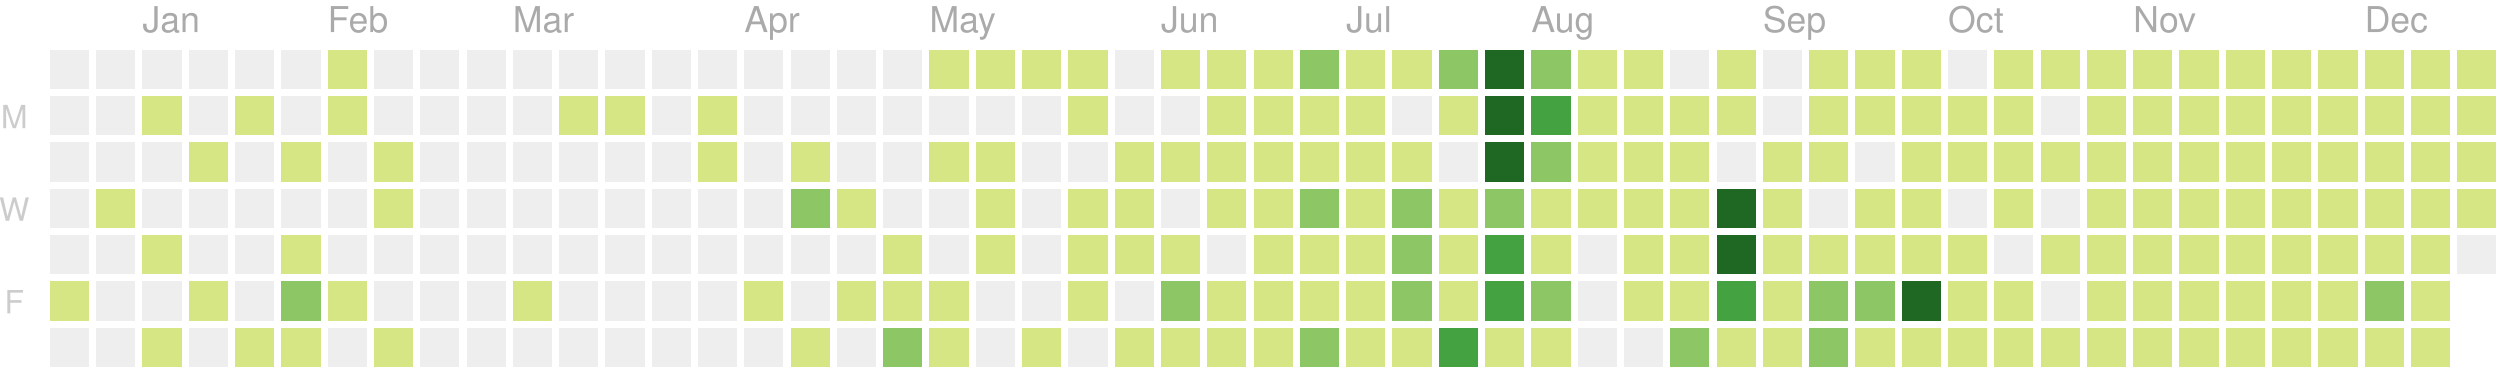
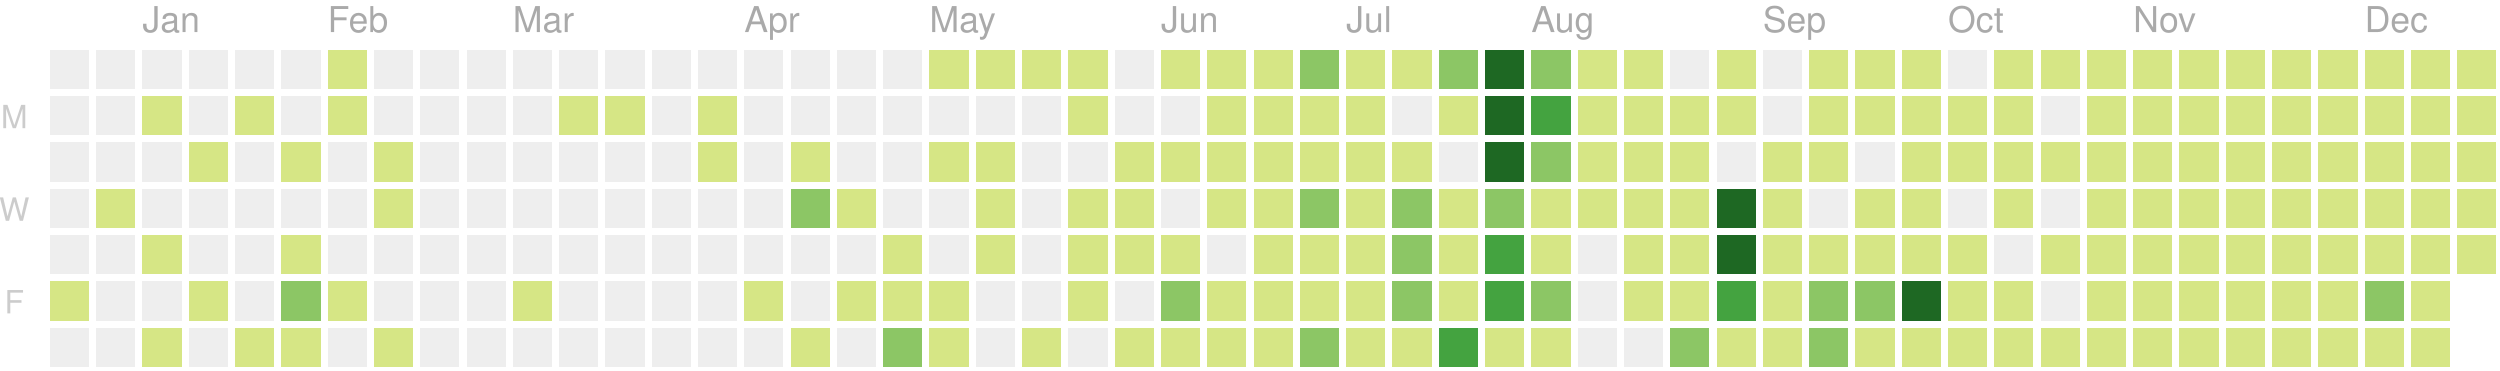
<svg xmlns="http://www.w3.org/2000/svg" version="1.1" width="702" height="104">
  <rect style="fill:#eeeeee;shape-rendering:crispedges;" data-score="0" data-date="2019-12-22" x="14" y="14" width="11" height="11" />
  <rect style="fill:#eeeeee;shape-rendering:crispedges;" data-score="0" data-date="2019-12-29" x="27" y="14" width="11" height="11" />
  <rect style="fill:#eeeeee;shape-rendering:crispedges;" data-score="0" data-date="2020-01-05" x="40" y="14" width="11" height="11" />
  <rect style="fill:#eeeeee;shape-rendering:crispedges;" data-score="0" data-date="2020-01-12" x="53" y="14" width="11" height="11" />
  <rect style="fill:#eeeeee;shape-rendering:crispedges;" data-score="0" data-date="2020-01-19" x="66" y="14" width="11" height="11" />
  <rect style="fill:#eeeeee;shape-rendering:crispedges;" data-score="0" data-date="2020-01-26" x="79" y="14" width="11" height="11" />
  <rect style="fill:#d6e685;shape-rendering:crispedges;" data-score="2" data-date="2020-02-02" x="92" y="14" width="11" height="11" />
  <rect style="fill:#eeeeee;shape-rendering:crispedges;" data-score="0" data-date="2020-02-09" x="105" y="14" width="11" height="11" />
  <rect style="fill:#eeeeee;shape-rendering:crispedges;" data-score="0" data-date="2020-02-16" x="118" y="14" width="11" height="11" />
  <rect style="fill:#eeeeee;shape-rendering:crispedges;" data-score="0" data-date="2020-02-23" x="131" y="14" width="11" height="11" />
  <rect style="fill:#eeeeee;shape-rendering:crispedges;" data-score="0" data-date="2020-03-01" x="144" y="14" width="11" height="11" />
  <rect style="fill:#eeeeee;shape-rendering:crispedges;" data-score="0" data-date="2020-03-08" x="157" y="14" width="11" height="11" />
  <rect style="fill:#eeeeee;shape-rendering:crispedges;" data-score="0" data-date="2020-03-15" x="170" y="14" width="11" height="11" />
  <rect style="fill:#eeeeee;shape-rendering:crispedges;" data-score="0" data-date="2020-03-22" x="183" y="14" width="11" height="11" />
  <rect style="fill:#eeeeee;shape-rendering:crispedges;" data-score="0" data-date="2020-03-29" x="196" y="14" width="11" height="11" />
  <rect style="fill:#eeeeee;shape-rendering:crispedges;" data-score="0" data-date="2020-04-05" x="209" y="14" width="11" height="11" />
  <rect style="fill:#eeeeee;shape-rendering:crispedges;" data-score="0" data-date="2020-04-12" x="222" y="14" width="11" height="11" />
  <rect style="fill:#eeeeee;shape-rendering:crispedges;" data-score="0" data-date="2020-04-19" x="235" y="14" width="11" height="11" />
  <rect style="fill:#eeeeee;shape-rendering:crispedges;" data-score="0" data-date="2020-04-26" x="248" y="14" width="11" height="11" />
  <rect style="fill:#d6e685;shape-rendering:crispedges;" data-score="20" data-date="2020-05-03" x="261" y="14" width="11" height="11" />
  <rect style="fill:#d6e685;shape-rendering:crispedges;" data-score="4" data-date="2020-05-10" x="274" y="14" width="11" height="11" />
  <rect style="fill:#d6e685;shape-rendering:crispedges;" data-score="4" data-date="2020-05-17" x="287" y="14" width="11" height="11" />
  <rect style="fill:#d6e685;shape-rendering:crispedges;" data-score="3" data-date="2020-05-24" x="300" y="14" width="11" height="11" />
  <rect style="fill:#eeeeee;shape-rendering:crispedges;" data-score="0" data-date="2020-05-31" x="313" y="14" width="11" height="11" />
  <rect style="fill:#d6e685;shape-rendering:crispedges;" data-score="25" data-date="2020-06-07" x="326" y="14" width="11" height="11" />
  <rect style="fill:#d6e685;shape-rendering:crispedges;" data-score="20" data-date="2020-06-14" x="339" y="14" width="11" height="11" />
  <rect style="fill:#d6e685;shape-rendering:crispedges;" data-score="8" data-date="2020-06-21" x="352" y="14" width="11" height="11" />
  <rect style="fill:#8cc665;shape-rendering:crispedges;" data-score="28" data-date="2020-06-28" x="365" y="14" width="11" height="11" />
  <rect style="fill:#d6e685;shape-rendering:crispedges;" data-score="20" data-date="2020-07-05" x="378" y="14" width="11" height="11" />
  <rect style="fill:#d6e685;shape-rendering:crispedges;" data-score="3" data-date="2020-07-12" x="391" y="14" width="11" height="11" />
  <rect style="fill:#8cc665;shape-rendering:crispedges;" data-score="45" data-date="2020-07-19" x="404" y="14" width="11" height="11" />
  <rect style="fill:#1e6823;shape-rendering:crispedges;" data-score="84" data-date="2020-07-26" x="417" y="14" width="11" height="11" />
  <rect style="fill:#8cc665;shape-rendering:crispedges;" data-score="41" data-date="2020-08-02" x="430" y="14" width="11" height="11" />
  <rect style="fill:#d6e685;shape-rendering:crispedges;" data-score="13" data-date="2020-08-09" x="443" y="14" width="11" height="11" />
  <rect style="fill:#d6e685;shape-rendering:crispedges;" data-score="13" data-date="2020-08-16" x="456" y="14" width="11" height="11" />
  <rect style="fill:#eeeeee;shape-rendering:crispedges;" data-score="0" data-date="2020-08-23" x="469" y="14" width="11" height="11" />
  <rect style="fill:#d6e685;shape-rendering:crispedges;" data-score="5" data-date="2020-08-30" x="482" y="14" width="11" height="11" />
  <rect style="fill:#eeeeee;shape-rendering:crispedges;" data-score="0" data-date="2020-09-06" x="495" y="14" width="11" height="11" />
  <rect style="fill:#d6e685;shape-rendering:crispedges;" data-score="2" data-date="2020-09-13" x="508" y="14" width="11" height="11" />
  <rect style="fill:#d6e685;shape-rendering:crispedges;" data-score="17" data-date="2020-09-20" x="521" y="14" width="11" height="11" />
  <rect style="fill:#d6e685;shape-rendering:crispedges;" data-score="6" data-date="2020-09-27" x="534" y="14" width="11" height="11" />
  <rect style="fill:#eeeeee;shape-rendering:crispedges;" data-score="0" data-date="2020-10-04" x="547" y="14" width="11" height="11" />
  <rect style="fill:#d6e685;shape-rendering:crispedges;" data-score="1" data-date="2020-10-11" x="560" y="14" width="11" height="11" />
  <rect style="fill:#d6e685;shape-rendering:crispedges;" data-score="18" data-date="2020-10-18" x="573" y="14" width="11" height="11" />
  <rect style="fill:#d6e685;shape-rendering:crispedges;" data-score="11" data-date="2020-10-25" x="586" y="14" width="11" height="11" />
  <rect style="fill:#d6e685;shape-rendering:crispedges;" data-score="1" data-date="2020-11-01" x="599" y="14" width="11" height="11" />
  <rect style="fill:#d6e685;shape-rendering:crispedges;" data-score="1" data-date="2020-11-08" x="612" y="14" width="11" height="11" />
  <rect style="fill:#d6e685;shape-rendering:crispedges;" data-score="14" data-date="2020-11-15" x="625" y="14" width="11" height="11" />
  <rect style="fill:#d6e685;shape-rendering:crispedges;" data-score="4" data-date="2020-11-22" x="638" y="14" width="11" height="11" />
  <rect style="fill:#d6e685;shape-rendering:crispedges;" data-score="1" data-date="2020-11-29" x="651" y="14" width="11" height="11" />
  <rect style="fill:#d6e685;shape-rendering:crispedges;" data-score="1" data-date="2020-12-06" x="664" y="14" width="11" height="11" />
  <rect style="fill:#d6e685;shape-rendering:crispedges;" data-score="17" data-date="2020-12-13" x="677" y="14" width="11" height="11" />
  <rect style="fill:#d6e685;shape-rendering:crispedges;" data-score="3" data-date="2020-12-20" x="690" y="14" width="11" height="11" />
  <rect style="fill:#eeeeee;shape-rendering:crispedges;" data-score="0" data-date="2019-12-23" x="14" y="27" width="11" height="11" />
  <rect style="fill:#eeeeee;shape-rendering:crispedges;" data-score="0" data-date="2019-12-30" x="27" y="27" width="11" height="11" />
  <rect style="fill:#d6e685;shape-rendering:crispedges;" data-score="2" data-date="2020-01-06" x="40" y="27" width="11" height="11" />
  <rect style="fill:#eeeeee;shape-rendering:crispedges;" data-score="0" data-date="2020-01-13" x="53" y="27" width="11" height="11" />
  <rect style="fill:#d6e685;shape-rendering:crispedges;" data-score="1" data-date="2020-01-20" x="66" y="27" width="11" height="11" />
  <rect style="fill:#eeeeee;shape-rendering:crispedges;" data-score="0" data-date="2020-01-27" x="79" y="27" width="11" height="11" />
  <rect style="fill:#d6e685;shape-rendering:crispedges;" data-score="10" data-date="2020-02-03" x="92" y="27" width="11" height="11" />
  <rect style="fill:#eeeeee;shape-rendering:crispedges;" data-score="0" data-date="2020-02-10" x="105" y="27" width="11" height="11" />
  <rect style="fill:#eeeeee;shape-rendering:crispedges;" data-score="0" data-date="2020-02-17" x="118" y="27" width="11" height="11" />
  <rect style="fill:#eeeeee;shape-rendering:crispedges;" data-score="0" data-date="2020-02-24" x="131" y="27" width="11" height="11" />
  <rect style="fill:#eeeeee;shape-rendering:crispedges;" data-score="0" data-date="2020-03-02" x="144" y="27" width="11" height="11" />
  <rect style="fill:#d6e685;shape-rendering:crispedges;" data-score="2" data-date="2020-03-09" x="157" y="27" width="11" height="11" />
  <rect style="fill:#d6e685;shape-rendering:crispedges;" data-score="1" data-date="2020-03-16" x="170" y="27" width="11" height="11" />
  <rect style="fill:#eeeeee;shape-rendering:crispedges;" data-score="0" data-date="2020-03-23" x="183" y="27" width="11" height="11" />
  <rect style="fill:#d6e685;shape-rendering:crispedges;" data-score="8" data-date="2020-03-30" x="196" y="27" width="11" height="11" />
  <rect style="fill:#eeeeee;shape-rendering:crispedges;" data-score="0" data-date="2020-04-06" x="209" y="27" width="11" height="11" />
  <rect style="fill:#eeeeee;shape-rendering:crispedges;" data-score="0" data-date="2020-04-13" x="222" y="27" width="11" height="11" />
  <rect style="fill:#eeeeee;shape-rendering:crispedges;" data-score="0" data-date="2020-04-20" x="235" y="27" width="11" height="11" />
  <rect style="fill:#eeeeee;shape-rendering:crispedges;" data-score="0" data-date="2020-04-27" x="248" y="27" width="11" height="11" />
  <rect style="fill:#eeeeee;shape-rendering:crispedges;" data-score="0" data-date="2020-05-04" x="261" y="27" width="11" height="11" />
  <rect style="fill:#eeeeee;shape-rendering:crispedges;" data-score="0" data-date="2020-05-11" x="274" y="27" width="11" height="11" />
  <rect style="fill:#eeeeee;shape-rendering:crispedges;" data-score="0" data-date="2020-05-18" x="287" y="27" width="11" height="11" />
  <rect style="fill:#d6e685;shape-rendering:crispedges;" data-score="3" data-date="2020-05-25" x="300" y="27" width="11" height="11" />
  <rect style="fill:#eeeeee;shape-rendering:crispedges;" data-score="0" data-date="2020-06-01" x="313" y="27" width="11" height="11" />
  <rect style="fill:#eeeeee;shape-rendering:crispedges;" data-score="0" data-date="2020-06-08" x="326" y="27" width="11" height="11" />
  <rect style="fill:#d6e685;shape-rendering:crispedges;" data-score="2" data-date="2020-06-15" x="339" y="27" width="11" height="11" />
  <rect style="fill:#d6e685;shape-rendering:crispedges;" data-score="15" data-date="2020-06-22" x="352" y="27" width="11" height="11" />
  <rect style="fill:#d6e685;shape-rendering:crispedges;" data-score="16" data-date="2020-06-29" x="365" y="27" width="11" height="11" />
  <rect style="fill:#d6e685;shape-rendering:crispedges;" data-score="12" data-date="2020-07-06" x="378" y="27" width="11" height="11" />
  <rect style="fill:#eeeeee;shape-rendering:crispedges;" data-score="0" data-date="2020-07-13" x="391" y="27" width="11" height="11" />
  <rect style="fill:#d6e685;shape-rendering:crispedges;" data-score="8" data-date="2020-07-20" x="404" y="27" width="11" height="11" />
  <rect style="fill:#1e6823;shape-rendering:crispedges;" data-score="107" data-date="2020-07-27" x="417" y="27" width="11" height="11" />
  <rect style="fill:#44a340;shape-rendering:crispedges;" data-score="58" data-date="2020-08-03" x="430" y="27" width="11" height="11" />
  <rect style="fill:#d6e685;shape-rendering:crispedges;" data-score="2" data-date="2020-08-10" x="443" y="27" width="11" height="11" />
  <rect style="fill:#d6e685;shape-rendering:crispedges;" data-score="22" data-date="2020-08-17" x="456" y="27" width="11" height="11" />
  <rect style="fill:#d6e685;shape-rendering:crispedges;" data-score="1" data-date="2020-08-24" x="469" y="27" width="11" height="11" />
  <rect style="fill:#d6e685;shape-rendering:crispedges;" data-score="2" data-date="2020-08-31" x="482" y="27" width="11" height="11" />
  <rect style="fill:#eeeeee;shape-rendering:crispedges;" data-score="0" data-date="2020-09-07" x="495" y="27" width="11" height="11" />
  <rect style="fill:#d6e685;shape-rendering:crispedges;" data-score="7" data-date="2020-09-14" x="508" y="27" width="11" height="11" />
  <rect style="fill:#d6e685;shape-rendering:crispedges;" data-score="1" data-date="2020-09-21" x="521" y="27" width="11" height="11" />
  <rect style="fill:#d6e685;shape-rendering:crispedges;" data-score="3" data-date="2020-09-28" x="534" y="27" width="11" height="11" />
  <rect style="fill:#d6e685;shape-rendering:crispedges;" data-score="3" data-date="2020-10-05" x="547" y="27" width="11" height="11" />
  <rect style="fill:#d6e685;shape-rendering:crispedges;" data-score="3" data-date="2020-10-12" x="560" y="27" width="11" height="11" />
  <rect style="fill:#eeeeee;shape-rendering:crispedges;" data-score="0" data-date="2020-10-19" x="573" y="27" width="11" height="11" />
  <rect style="fill:#d6e685;shape-rendering:crispedges;" data-score="4" data-date="2020-10-26" x="586" y="27" width="11" height="11" />
  <rect style="fill:#d6e685;shape-rendering:crispedges;" data-score="20" data-date="2020-11-02" x="599" y="27" width="11" height="11" />
  <rect style="fill:#d6e685;shape-rendering:crispedges;" data-score="2" data-date="2020-11-09" x="612" y="27" width="11" height="11" />
  <rect style="fill:#d6e685;shape-rendering:crispedges;" data-score="13" data-date="2020-11-16" x="625" y="27" width="11" height="11" />
  <rect style="fill:#d6e685;shape-rendering:crispedges;" data-score="3" data-date="2020-11-23" x="638" y="27" width="11" height="11" />
  <rect style="fill:#d6e685;shape-rendering:crispedges;" data-score="5" data-date="2020-11-30" x="651" y="27" width="11" height="11" />
  <rect style="fill:#d6e685;shape-rendering:crispedges;" data-score="10" data-date="2020-12-07" x="664" y="27" width="11" height="11" />
  <rect style="fill:#d6e685;shape-rendering:crispedges;" data-score="1" data-date="2020-12-14" x="677" y="27" width="11" height="11" />
  <rect style="fill:#d6e685;shape-rendering:crispedges;" data-score="1" data-date="2020-12-21" x="690" y="27" width="11" height="11" />
  <rect style="fill:#eeeeee;shape-rendering:crispedges;" data-score="0" data-date="2019-12-24" x="14" y="40" width="11" height="11" />
  <rect style="fill:#eeeeee;shape-rendering:crispedges;" data-score="0" data-date="2019-12-31" x="27" y="40" width="11" height="11" />
  <rect style="fill:#eeeeee;shape-rendering:crispedges;" data-score="0" data-date="2020-01-07" x="40" y="40" width="11" height="11" />
  <rect style="fill:#d6e685;shape-rendering:crispedges;" data-score="1" data-date="2020-01-14" x="53" y="40" width="11" height="11" />
  <rect style="fill:#eeeeee;shape-rendering:crispedges;" data-score="0" data-date="2020-01-21" x="66" y="40" width="11" height="11" />
  <rect style="fill:#d6e685;shape-rendering:crispedges;" data-score="20" data-date="2020-01-28" x="79" y="40" width="11" height="11" />
  <rect style="fill:#eeeeee;shape-rendering:crispedges;" data-score="0" data-date="2020-02-04" x="92" y="40" width="11" height="11" />
  <rect style="fill:#d6e685;shape-rendering:crispedges;" data-score="2" data-date="2020-02-11" x="105" y="40" width="11" height="11" />
  <rect style="fill:#eeeeee;shape-rendering:crispedges;" data-score="0" data-date="2020-02-18" x="118" y="40" width="11" height="11" />
  <rect style="fill:#eeeeee;shape-rendering:crispedges;" data-score="0" data-date="2020-02-25" x="131" y="40" width="11" height="11" />
  <rect style="fill:#eeeeee;shape-rendering:crispedges;" data-score="0" data-date="2020-03-03" x="144" y="40" width="11" height="11" />
  <rect style="fill:#eeeeee;shape-rendering:crispedges;" data-score="0" data-date="2020-03-10" x="157" y="40" width="11" height="11" />
  <rect style="fill:#eeeeee;shape-rendering:crispedges;" data-score="0" data-date="2020-03-17" x="170" y="40" width="11" height="11" />
  <rect style="fill:#eeeeee;shape-rendering:crispedges;" data-score="0" data-date="2020-03-24" x="183" y="40" width="11" height="11" />
  <rect style="fill:#d6e685;shape-rendering:crispedges;" data-score="3" data-date="2020-03-31" x="196" y="40" width="11" height="11" />
  <rect style="fill:#eeeeee;shape-rendering:crispedges;" data-score="0" data-date="2020-04-07" x="209" y="40" width="11" height="11" />
  <rect style="fill:#d6e685;shape-rendering:crispedges;" data-score="14" data-date="2020-04-14" x="222" y="40" width="11" height="11" />
  <rect style="fill:#eeeeee;shape-rendering:crispedges;" data-score="0" data-date="2020-04-21" x="235" y="40" width="11" height="11" />
  <rect style="fill:#eeeeee;shape-rendering:crispedges;" data-score="0" data-date="2020-04-28" x="248" y="40" width="11" height="11" />
  <rect style="fill:#d6e685;shape-rendering:crispedges;" data-score="3" data-date="2020-05-05" x="261" y="40" width="11" height="11" />
  <rect style="fill:#d6e685;shape-rendering:crispedges;" data-score="2" data-date="2020-05-12" x="274" y="40" width="11" height="11" />
  <rect style="fill:#eeeeee;shape-rendering:crispedges;" data-score="0" data-date="2020-05-19" x="287" y="40" width="11" height="11" />
  <rect style="fill:#eeeeee;shape-rendering:crispedges;" data-score="0" data-date="2020-05-26" x="300" y="40" width="11" height="11" />
  <rect style="fill:#d6e685;shape-rendering:crispedges;" data-score="2" data-date="2020-06-02" x="313" y="40" width="11" height="11" />
  <rect style="fill:#d6e685;shape-rendering:crispedges;" data-score="4" data-date="2020-06-09" x="326" y="40" width="11" height="11" />
  <rect style="fill:#d6e685;shape-rendering:crispedges;" data-score="9" data-date="2020-06-16" x="339" y="40" width="11" height="11" />
  <rect style="fill:#d6e685;shape-rendering:crispedges;" data-score="16" data-date="2020-06-23" x="352" y="40" width="11" height="11" />
  <rect style="fill:#d6e685;shape-rendering:crispedges;" data-score="7" data-date="2020-06-30" x="365" y="40" width="11" height="11" />
  <rect style="fill:#d6e685;shape-rendering:crispedges;" data-score="17" data-date="2020-07-07" x="378" y="40" width="11" height="11" />
  <rect style="fill:#d6e685;shape-rendering:crispedges;" data-score="4" data-date="2020-07-14" x="391" y="40" width="11" height="11" />
  <rect style="fill:#eeeeee;shape-rendering:crispedges;" data-score="0" data-date="2020-07-21" x="404" y="40" width="11" height="11" />
  <rect style="fill:#1e6823;shape-rendering:crispedges;" data-score="84" data-date="2020-07-28" x="417" y="40" width="11" height="11" />
  <rect style="fill:#8cc665;shape-rendering:crispedges;" data-score="30" data-date="2020-08-04" x="430" y="40" width="11" height="11" />
  <rect style="fill:#d6e685;shape-rendering:crispedges;" data-score="3" data-date="2020-08-11" x="443" y="40" width="11" height="11" />
  <rect style="fill:#d6e685;shape-rendering:crispedges;" data-score="10" data-date="2020-08-18" x="456" y="40" width="11" height="11" />
  <rect style="fill:#d6e685;shape-rendering:crispedges;" data-score="5" data-date="2020-08-25" x="469" y="40" width="11" height="11" />
  <rect style="fill:#eeeeee;shape-rendering:crispedges;" data-score="0" data-date="2020-09-01" x="482" y="40" width="11" height="11" />
  <rect style="fill:#d6e685;shape-rendering:crispedges;" data-score="16" data-date="2020-09-08" x="495" y="40" width="11" height="11" />
  <rect style="fill:#d6e685;shape-rendering:crispedges;" data-score="8" data-date="2020-09-15" x="508" y="40" width="11" height="11" />
  <rect style="fill:#eeeeee;shape-rendering:crispedges;" data-score="0" data-date="2020-09-22" x="521" y="40" width="11" height="11" />
  <rect style="fill:#d6e685;shape-rendering:crispedges;" data-score="9" data-date="2020-09-29" x="534" y="40" width="11" height="11" />
  <rect style="fill:#d6e685;shape-rendering:crispedges;" data-score="2" data-date="2020-10-06" x="547" y="40" width="11" height="11" />
  <rect style="fill:#d6e685;shape-rendering:crispedges;" data-score="11" data-date="2020-10-13" x="560" y="40" width="11" height="11" />
  <rect style="fill:#d6e685;shape-rendering:crispedges;" data-score="12" data-date="2020-10-20" x="573" y="40" width="11" height="11" />
  <rect style="fill:#d6e685;shape-rendering:crispedges;" data-score="5" data-date="2020-10-27" x="586" y="40" width="11" height="11" />
  <rect style="fill:#d6e685;shape-rendering:crispedges;" data-score="1" data-date="2020-11-03" x="599" y="40" width="11" height="11" />
  <rect style="fill:#d6e685;shape-rendering:crispedges;" data-score="11" data-date="2020-11-10" x="612" y="40" width="11" height="11" />
  <rect style="fill:#d6e685;shape-rendering:crispedges;" data-score="11" data-date="2020-11-17" x="625" y="40" width="11" height="11" />
  <rect style="fill:#d6e685;shape-rendering:crispedges;" data-score="1" data-date="2020-11-24" x="638" y="40" width="11" height="11" />
  <rect style="fill:#d6e685;shape-rendering:crispedges;" data-score="1" data-date="2020-12-01" x="651" y="40" width="11" height="11" />
  <rect style="fill:#d6e685;shape-rendering:crispedges;" data-score="7" data-date="2020-12-08" x="664" y="40" width="11" height="11" />
  <rect style="fill:#d6e685;shape-rendering:crispedges;" data-score="5" data-date="2020-12-15" x="677" y="40" width="11" height="11" />
  <rect style="fill:#d6e685;shape-rendering:crispedges;" data-score="4" data-date="2020-12-22" x="690" y="40" width="11" height="11" />
  <rect style="fill:#eeeeee;shape-rendering:crispedges;" data-score="0" data-date="2019-12-25" x="14" y="53" width="11" height="11" />
  <rect style="fill:#d6e685;shape-rendering:crispedges;" data-score="1" data-date="2020-01-01" x="27" y="53" width="11" height="11" />
  <rect style="fill:#eeeeee;shape-rendering:crispedges;" data-score="0" data-date="2020-01-08" x="40" y="53" width="11" height="11" />
  <rect style="fill:#eeeeee;shape-rendering:crispedges;" data-score="0" data-date="2020-01-15" x="53" y="53" width="11" height="11" />
  <rect style="fill:#eeeeee;shape-rendering:crispedges;" data-score="0" data-date="2020-01-22" x="66" y="53" width="11" height="11" />
  <rect style="fill:#eeeeee;shape-rendering:crispedges;" data-score="0" data-date="2020-01-29" x="79" y="53" width="11" height="11" />
  <rect style="fill:#eeeeee;shape-rendering:crispedges;" data-score="0" data-date="2020-02-05" x="92" y="53" width="11" height="11" />
  <rect style="fill:#d6e685;shape-rendering:crispedges;" data-score="3" data-date="2020-02-12" x="105" y="53" width="11" height="11" />
  <rect style="fill:#eeeeee;shape-rendering:crispedges;" data-score="0" data-date="2020-02-19" x="118" y="53" width="11" height="11" />
  <rect style="fill:#eeeeee;shape-rendering:crispedges;" data-score="0" data-date="2020-02-26" x="131" y="53" width="11" height="11" />
  <rect style="fill:#eeeeee;shape-rendering:crispedges;" data-score="0" data-date="2020-03-04" x="144" y="53" width="11" height="11" />
  <rect style="fill:#eeeeee;shape-rendering:crispedges;" data-score="0" data-date="2020-03-11" x="157" y="53" width="11" height="11" />
  <rect style="fill:#eeeeee;shape-rendering:crispedges;" data-score="0" data-date="2020-03-18" x="170" y="53" width="11" height="11" />
  <rect style="fill:#eeeeee;shape-rendering:crispedges;" data-score="0" data-date="2020-03-25" x="183" y="53" width="11" height="11" />
  <rect style="fill:#eeeeee;shape-rendering:crispedges;" data-score="0" data-date="2020-04-01" x="196" y="53" width="11" height="11" />
  <rect style="fill:#eeeeee;shape-rendering:crispedges;" data-score="0" data-date="2020-04-08" x="209" y="53" width="11" height="11" />
  <rect style="fill:#8cc665;shape-rendering:crispedges;" data-score="30" data-date="2020-04-15" x="222" y="53" width="11" height="11" />
  <rect style="fill:#d6e685;shape-rendering:crispedges;" data-score="1" data-date="2020-04-22" x="235" y="53" width="11" height="11" />
  <rect style="fill:#eeeeee;shape-rendering:crispedges;" data-score="0" data-date="2020-04-29" x="248" y="53" width="11" height="11" />
  <rect style="fill:#eeeeee;shape-rendering:crispedges;" data-score="0" data-date="2020-05-06" x="261" y="53" width="11" height="11" />
  <rect style="fill:#d6e685;shape-rendering:crispedges;" data-score="3" data-date="2020-05-13" x="274" y="53" width="11" height="11" />
  <rect style="fill:#eeeeee;shape-rendering:crispedges;" data-score="0" data-date="2020-05-20" x="287" y="53" width="11" height="11" />
  <rect style="fill:#d6e685;shape-rendering:crispedges;" data-score="1" data-date="2020-05-27" x="300" y="53" width="11" height="11" />
  <rect style="fill:#d6e685;shape-rendering:crispedges;" data-score="2" data-date="2020-06-03" x="313" y="53" width="11" height="11" />
  <rect style="fill:#eeeeee;shape-rendering:crispedges;" data-score="0" data-date="2020-06-10" x="326" y="53" width="11" height="11" />
  <rect style="fill:#d6e685;shape-rendering:crispedges;" data-score="5" data-date="2020-06-17" x="339" y="53" width="11" height="11" />
  <rect style="fill:#d6e685;shape-rendering:crispedges;" data-score="2" data-date="2020-06-24" x="352" y="53" width="11" height="11" />
  <rect style="fill:#8cc665;shape-rendering:crispedges;" data-score="32" data-date="2020-07-01" x="365" y="53" width="11" height="11" />
  <rect style="fill:#d6e685;shape-rendering:crispedges;" data-score="14" data-date="2020-07-08" x="378" y="53" width="11" height="11" />
  <rect style="fill:#8cc665;shape-rendering:crispedges;" data-score="26" data-date="2020-07-15" x="391" y="53" width="11" height="11" />
  <rect style="fill:#d6e685;shape-rendering:crispedges;" data-score="2" data-date="2020-07-22" x="404" y="53" width="11" height="11" />
  <rect style="fill:#8cc665;shape-rendering:crispedges;" data-score="45" data-date="2020-07-29" x="417" y="53" width="11" height="11" />
  <rect style="fill:#d6e685;shape-rendering:crispedges;" data-score="19" data-date="2020-08-05" x="430" y="53" width="11" height="11" />
  <rect style="fill:#d6e685;shape-rendering:crispedges;" data-score="2" data-date="2020-08-12" x="443" y="53" width="11" height="11" />
  <rect style="fill:#d6e685;shape-rendering:crispedges;" data-score="15" data-date="2020-08-19" x="456" y="53" width="11" height="11" />
  <rect style="fill:#d6e685;shape-rendering:crispedges;" data-score="20" data-date="2020-08-26" x="469" y="53" width="11" height="11" />
  <rect style="fill:#1e6823;shape-rendering:crispedges;" data-score="147" data-date="2020-09-02" x="482" y="53" width="11" height="11" />
  <rect style="fill:#d6e685;shape-rendering:crispedges;" data-score="7" data-date="2020-09-09" x="495" y="53" width="11" height="11" />
  <rect style="fill:#eeeeee;shape-rendering:crispedges;" data-score="0" data-date="2020-09-16" x="508" y="53" width="11" height="11" />
  <rect style="fill:#d6e685;shape-rendering:crispedges;" data-score="1" data-date="2020-09-23" x="521" y="53" width="11" height="11" />
  <rect style="fill:#d6e685;shape-rendering:crispedges;" data-score="3" data-date="2020-09-30" x="534" y="53" width="11" height="11" />
  <rect style="fill:#eeeeee;shape-rendering:crispedges;" data-score="0" data-date="2020-10-07" x="547" y="53" width="11" height="11" />
  <rect style="fill:#d6e685;shape-rendering:crispedges;" data-score="3" data-date="2020-10-14" x="560" y="53" width="11" height="11" />
  <rect style="fill:#eeeeee;shape-rendering:crispedges;" data-score="0" data-date="2020-10-21" x="573" y="53" width="11" height="11" />
  <rect style="fill:#d6e685;shape-rendering:crispedges;" data-score="11" data-date="2020-10-28" x="586" y="53" width="11" height="11" />
  <rect style="fill:#d6e685;shape-rendering:crispedges;" data-score="3" data-date="2020-11-04" x="599" y="53" width="11" height="11" />
  <rect style="fill:#d6e685;shape-rendering:crispedges;" data-score="1" data-date="2020-11-11" x="612" y="53" width="11" height="11" />
  <rect style="fill:#d6e685;shape-rendering:crispedges;" data-score="3" data-date="2020-11-18" x="625" y="53" width="11" height="11" />
  <rect style="fill:#d6e685;shape-rendering:crispedges;" data-score="14" data-date="2020-11-25" x="638" y="53" width="11" height="11" />
  <rect style="fill:#d6e685;shape-rendering:crispedges;" data-score="1" data-date="2020-12-02" x="651" y="53" width="11" height="11" />
  <rect style="fill:#d6e685;shape-rendering:crispedges;" data-score="1" data-date="2020-12-09" x="664" y="53" width="11" height="11" />
  <rect style="fill:#d6e685;shape-rendering:crispedges;" data-score="2" data-date="2020-12-16" x="677" y="53" width="11" height="11" />
  <rect style="fill:#d6e685;shape-rendering:crispedges;" data-score="9" data-date="2020-12-23" x="690" y="53" width="11" height="11" />
  <rect style="fill:#eeeeee;shape-rendering:crispedges;" data-score="0" data-date="2019-12-26" x="14" y="66" width="11" height="11" />
  <rect style="fill:#eeeeee;shape-rendering:crispedges;" data-score="0" data-date="2020-01-02" x="27" y="66" width="11" height="11" />
  <rect style="fill:#d6e685;shape-rendering:crispedges;" data-score="1" data-date="2020-01-09" x="40" y="66" width="11" height="11" />
  <rect style="fill:#eeeeee;shape-rendering:crispedges;" data-score="0" data-date="2020-01-16" x="53" y="66" width="11" height="11" />
  <rect style="fill:#eeeeee;shape-rendering:crispedges;" data-score="0" data-date="2020-01-23" x="66" y="66" width="11" height="11" />
  <rect style="fill:#d6e685;shape-rendering:crispedges;" data-score="8" data-date="2020-01-30" x="79" y="66" width="11" height="11" />
  <rect style="fill:#eeeeee;shape-rendering:crispedges;" data-score="0" data-date="2020-02-06" x="92" y="66" width="11" height="11" />
  <rect style="fill:#eeeeee;shape-rendering:crispedges;" data-score="0" data-date="2020-02-13" x="105" y="66" width="11" height="11" />
  <rect style="fill:#eeeeee;shape-rendering:crispedges;" data-score="0" data-date="2020-02-20" x="118" y="66" width="11" height="11" />
  <rect style="fill:#eeeeee;shape-rendering:crispedges;" data-score="0" data-date="2020-02-27" x="131" y="66" width="11" height="11" />
  <rect style="fill:#eeeeee;shape-rendering:crispedges;" data-score="0" data-date="2020-03-05" x="144" y="66" width="11" height="11" />
  <rect style="fill:#eeeeee;shape-rendering:crispedges;" data-score="0" data-date="2020-03-12" x="157" y="66" width="11" height="11" />
  <rect style="fill:#eeeeee;shape-rendering:crispedges;" data-score="0" data-date="2020-03-19" x="170" y="66" width="11" height="11" />
  <rect style="fill:#eeeeee;shape-rendering:crispedges;" data-score="0" data-date="2020-03-26" x="183" y="66" width="11" height="11" />
  <rect style="fill:#eeeeee;shape-rendering:crispedges;" data-score="0" data-date="2020-04-02" x="196" y="66" width="11" height="11" />
  <rect style="fill:#eeeeee;shape-rendering:crispedges;" data-score="0" data-date="2020-04-09" x="209" y="66" width="11" height="11" />
  <rect style="fill:#eeeeee;shape-rendering:crispedges;" data-score="0" data-date="2020-04-16" x="222" y="66" width="11" height="11" />
  <rect style="fill:#eeeeee;shape-rendering:crispedges;" data-score="0" data-date="2020-04-23" x="235" y="66" width="11" height="11" />
  <rect style="fill:#d6e685;shape-rendering:crispedges;" data-score="1" data-date="2020-04-30" x="248" y="66" width="11" height="11" />
  <rect style="fill:#eeeeee;shape-rendering:crispedges;" data-score="0" data-date="2020-05-07" x="261" y="66" width="11" height="11" />
  <rect style="fill:#d6e685;shape-rendering:crispedges;" data-score="8" data-date="2020-05-14" x="274" y="66" width="11" height="11" />
  <rect style="fill:#eeeeee;shape-rendering:crispedges;" data-score="0" data-date="2020-05-21" x="287" y="66" width="11" height="11" />
  <rect style="fill:#d6e685;shape-rendering:crispedges;" data-score="4" data-date="2020-05-28" x="300" y="66" width="11" height="11" />
  <rect style="fill:#d6e685;shape-rendering:crispedges;" data-score="3" data-date="2020-06-04" x="313" y="66" width="11" height="11" />
  <rect style="fill:#d6e685;shape-rendering:crispedges;" data-score="1" data-date="2020-06-11" x="326" y="66" width="11" height="11" />
  <rect style="fill:#eeeeee;shape-rendering:crispedges;" data-score="0" data-date="2020-06-18" x="339" y="66" width="11" height="11" />
  <rect style="fill:#d6e685;shape-rendering:crispedges;" data-score="3" data-date="2020-06-25" x="352" y="66" width="11" height="11" />
  <rect style="fill:#d6e685;shape-rendering:crispedges;" data-score="9" data-date="2020-07-02" x="365" y="66" width="11" height="11" />
  <rect style="fill:#d6e685;shape-rendering:crispedges;" data-score="17" data-date="2020-07-09" x="378" y="66" width="11" height="11" />
  <rect style="fill:#8cc665;shape-rendering:crispedges;" data-score="27" data-date="2020-07-16" x="391" y="66" width="11" height="11" />
  <rect style="fill:#d6e685;shape-rendering:crispedges;" data-score="3" data-date="2020-07-23" x="404" y="66" width="11" height="11" />
  <rect style="fill:#44a340;shape-rendering:crispedges;" data-score="62" data-date="2020-07-30" x="417" y="66" width="11" height="11" />
  <rect style="fill:#d6e685;shape-rendering:crispedges;" data-score="22" data-date="2020-08-06" x="430" y="66" width="11" height="11" />
  <rect style="fill:#eeeeee;shape-rendering:crispedges;" data-score="0" data-date="2020-08-13" x="443" y="66" width="11" height="11" />
  <rect style="fill:#d6e685;shape-rendering:crispedges;" data-score="4" data-date="2020-08-20" x="456" y="66" width="11" height="11" />
  <rect style="fill:#d6e685;shape-rendering:crispedges;" data-score="3" data-date="2020-08-27" x="469" y="66" width="11" height="11" />
  <rect style="fill:#1e6823;shape-rendering:crispedges;" data-score="103" data-date="2020-09-03" x="482" y="66" width="11" height="11" />
  <rect style="fill:#d6e685;shape-rendering:crispedges;" data-score="2" data-date="2020-09-10" x="495" y="66" width="11" height="11" />
  <rect style="fill:#d6e685;shape-rendering:crispedges;" data-score="4" data-date="2020-09-17" x="508" y="66" width="11" height="11" />
  <rect style="fill:#d6e685;shape-rendering:crispedges;" data-score="25" data-date="2020-09-24" x="521" y="66" width="11" height="11" />
  <rect style="fill:#d6e685;shape-rendering:crispedges;" data-score="2" data-date="2020-10-01" x="534" y="66" width="11" height="11" />
  <rect style="fill:#d6e685;shape-rendering:crispedges;" data-score="6" data-date="2020-10-08" x="547" y="66" width="11" height="11" />
  <rect style="fill:#eeeeee;shape-rendering:crispedges;" data-score="0" data-date="2020-10-15" x="560" y="66" width="11" height="11" />
  <rect style="fill:#d6e685;shape-rendering:crispedges;" data-score="3" data-date="2020-10-22" x="573" y="66" width="11" height="11" />
  <rect style="fill:#d6e685;shape-rendering:crispedges;" data-score="10" data-date="2020-10-29" x="586" y="66" width="11" height="11" />
  <rect style="fill:#d6e685;shape-rendering:crispedges;" data-score="17" data-date="2020-11-05" x="599" y="66" width="11" height="11" />
  <rect style="fill:#d6e685;shape-rendering:crispedges;" data-score="6" data-date="2020-11-12" x="612" y="66" width="11" height="11" />
  <rect style="fill:#d6e685;shape-rendering:crispedges;" data-score="1" data-date="2020-11-19" x="625" y="66" width="11" height="11" />
  <rect style="fill:#d6e685;shape-rendering:crispedges;" data-score="4" data-date="2020-11-26" x="638" y="66" width="11" height="11" />
  <rect style="fill:#d6e685;shape-rendering:crispedges;" data-score="15" data-date="2020-12-03" x="651" y="66" width="11" height="11" />
  <rect style="fill:#d6e685;shape-rendering:crispedges;" data-score="15" data-date="2020-12-10" x="664" y="66" width="11" height="11" />
  <rect style="fill:#d6e685;shape-rendering:crispedges;" data-score="19" data-date="2020-12-17" x="677" y="66" width="11" height="11" />
-   <rect style="fill:#eeeeee;shape-rendering:crispedges;" data-score="0" data-date="2020-12-24" x="690" y="66" width="11" height="11" />
+   <rect style="fill:#d6e685;shape-rendering:crispedges;" data-score="1" data-date="2020-12-24" x="690" y="66" width="11" height="11" />
  <rect style="fill:#d6e685;shape-rendering:crispedges;" data-score="5" data-date="2019-12-27" x="14" y="79" width="11" height="11" />
  <rect style="fill:#eeeeee;shape-rendering:crispedges;" data-score="0" data-date="2020-01-03" x="27" y="79" width="11" height="11" />
  <rect style="fill:#eeeeee;shape-rendering:crispedges;" data-score="0" data-date="2020-01-10" x="40" y="79" width="11" height="11" />
  <rect style="fill:#d6e685;shape-rendering:crispedges;" data-score="1" data-date="2020-01-17" x="53" y="79" width="11" height="11" />
  <rect style="fill:#eeeeee;shape-rendering:crispedges;" data-score="0" data-date="2020-01-24" x="66" y="79" width="11" height="11" />
  <rect style="fill:#8cc665;shape-rendering:crispedges;" data-score="26" data-date="2020-01-31" x="79" y="79" width="11" height="11" />
  <rect style="fill:#d6e685;shape-rendering:crispedges;" data-score="2" data-date="2020-02-07" x="92" y="79" width="11" height="11" />
  <rect style="fill:#eeeeee;shape-rendering:crispedges;" data-score="0" data-date="2020-02-14" x="105" y="79" width="11" height="11" />
  <rect style="fill:#eeeeee;shape-rendering:crispedges;" data-score="0" data-date="2020-02-21" x="118" y="79" width="11" height="11" />
  <rect style="fill:#eeeeee;shape-rendering:crispedges;" data-score="0" data-date="2020-02-28" x="131" y="79" width="11" height="11" />
  <rect style="fill:#d6e685;shape-rendering:crispedges;" data-score="1" data-date="2020-03-06" x="144" y="79" width="11" height="11" />
  <rect style="fill:#eeeeee;shape-rendering:crispedges;" data-score="0" data-date="2020-03-13" x="157" y="79" width="11" height="11" />
  <rect style="fill:#eeeeee;shape-rendering:crispedges;" data-score="0" data-date="2020-03-20" x="170" y="79" width="11" height="11" />
  <rect style="fill:#eeeeee;shape-rendering:crispedges;" data-score="0" data-date="2020-03-27" x="183" y="79" width="11" height="11" />
  <rect style="fill:#eeeeee;shape-rendering:crispedges;" data-score="0" data-date="2020-04-03" x="196" y="79" width="11" height="11" />
  <rect style="fill:#d6e685;shape-rendering:crispedges;" data-score="8" data-date="2020-04-10" x="209" y="79" width="11" height="11" />
  <rect style="fill:#eeeeee;shape-rendering:crispedges;" data-score="0" data-date="2020-04-17" x="222" y="79" width="11" height="11" />
  <rect style="fill:#d6e685;shape-rendering:crispedges;" data-score="6" data-date="2020-04-24" x="235" y="79" width="11" height="11" />
  <rect style="fill:#d6e685;shape-rendering:crispedges;" data-score="7" data-date="2020-05-01" x="248" y="79" width="11" height="11" />
  <rect style="fill:#d6e685;shape-rendering:crispedges;" data-score="5" data-date="2020-05-08" x="261" y="79" width="11" height="11" />
  <rect style="fill:#eeeeee;shape-rendering:crispedges;" data-score="0" data-date="2020-05-15" x="274" y="79" width="11" height="11" />
  <rect style="fill:#eeeeee;shape-rendering:crispedges;" data-score="0" data-date="2020-05-22" x="287" y="79" width="11" height="11" />
  <rect style="fill:#d6e685;shape-rendering:crispedges;" data-score="1" data-date="2020-05-29" x="300" y="79" width="11" height="11" />
  <rect style="fill:#eeeeee;shape-rendering:crispedges;" data-score="0" data-date="2020-06-05" x="313" y="79" width="11" height="11" />
  <rect style="fill:#8cc665;shape-rendering:crispedges;" data-score="36" data-date="2020-06-12" x="326" y="79" width="11" height="11" />
  <rect style="fill:#d6e685;shape-rendering:crispedges;" data-score="1" data-date="2020-06-19" x="339" y="79" width="11" height="11" />
  <rect style="fill:#d6e685;shape-rendering:crispedges;" data-score="6" data-date="2020-06-26" x="352" y="79" width="11" height="11" />
  <rect style="fill:#d6e685;shape-rendering:crispedges;" data-score="11" data-date="2020-07-03" x="365" y="79" width="11" height="11" />
  <rect style="fill:#d6e685;shape-rendering:crispedges;" data-score="3" data-date="2020-07-10" x="378" y="79" width="11" height="11" />
  <rect style="fill:#8cc665;shape-rendering:crispedges;" data-score="41" data-date="2020-07-17" x="391" y="79" width="11" height="11" />
  <rect style="fill:#d6e685;shape-rendering:crispedges;" data-score="6" data-date="2020-07-24" x="404" y="79" width="11" height="11" />
  <rect style="fill:#44a340;shape-rendering:crispedges;" data-score="67" data-date="2020-07-31" x="417" y="79" width="11" height="11" />
  <rect style="fill:#8cc665;shape-rendering:crispedges;" data-score="28" data-date="2020-08-07" x="430" y="79" width="11" height="11" />
  <rect style="fill:#eeeeee;shape-rendering:crispedges;" data-score="0" data-date="2020-08-14" x="443" y="79" width="11" height="11" />
  <rect style="fill:#d6e685;shape-rendering:crispedges;" data-score="1" data-date="2020-08-21" x="456" y="79" width="11" height="11" />
  <rect style="fill:#d6e685;shape-rendering:crispedges;" data-score="3" data-date="2020-08-28" x="469" y="79" width="11" height="11" />
  <rect style="fill:#44a340;shape-rendering:crispedges;" data-score="60" data-date="2020-09-04" x="482" y="79" width="11" height="11" />
  <rect style="fill:#d6e685;shape-rendering:crispedges;" data-score="20" data-date="2020-09-11" x="495" y="79" width="11" height="11" />
  <rect style="fill:#8cc665;shape-rendering:crispedges;" data-score="37" data-date="2020-09-18" x="508" y="79" width="11" height="11" />
  <rect style="fill:#8cc665;shape-rendering:crispedges;" data-score="47" data-date="2020-09-25" x="521" y="79" width="11" height="11" />
  <rect style="fill:#1e6823;shape-rendering:crispedges;" data-score="86" data-date="2020-10-02" x="534" y="79" width="11" height="11" />
  <rect style="fill:#d6e685;shape-rendering:crispedges;" data-score="9" data-date="2020-10-09" x="547" y="79" width="11" height="11" />
  <rect style="fill:#d6e685;shape-rendering:crispedges;" data-score="9" data-date="2020-10-16" x="560" y="79" width="11" height="11" />
  <rect style="fill:#eeeeee;shape-rendering:crispedges;" data-score="0" data-date="2020-10-23" x="573" y="79" width="11" height="11" />
  <rect style="fill:#d6e685;shape-rendering:crispedges;" data-score="1" data-date="2020-10-30" x="586" y="79" width="11" height="11" />
  <rect style="fill:#d6e685;shape-rendering:crispedges;" data-score="1" data-date="2020-11-06" x="599" y="79" width="11" height="11" />
  <rect style="fill:#d6e685;shape-rendering:crispedges;" data-score="7" data-date="2020-11-13" x="612" y="79" width="11" height="11" />
  <rect style="fill:#d6e685;shape-rendering:crispedges;" data-score="19" data-date="2020-11-20" x="625" y="79" width="11" height="11" />
  <rect style="fill:#d6e685;shape-rendering:crispedges;" data-score="5" data-date="2020-11-27" x="638" y="79" width="11" height="11" />
  <rect style="fill:#d6e685;shape-rendering:crispedges;" data-score="16" data-date="2020-12-04" x="651" y="79" width="11" height="11" />
  <rect style="fill:#8cc665;shape-rendering:crispedges;" data-score="29" data-date="2020-12-11" x="664" y="79" width="11" height="11" />
  <rect style="fill:#d6e685;shape-rendering:crispedges;" data-score="3" data-date="2020-12-18" x="677" y="79" width="11" height="11" />
  <rect style="fill:#eeeeee;shape-rendering:crispedges;" data-score="0" data-date="2019-12-28" x="14" y="92" width="11" height="11" />
  <rect style="fill:#eeeeee;shape-rendering:crispedges;" data-score="0" data-date="2020-01-04" x="27" y="92" width="11" height="11" />
  <rect style="fill:#d6e685;shape-rendering:crispedges;" data-score="1" data-date="2020-01-11" x="40" y="92" width="11" height="11" />
  <rect style="fill:#eeeeee;shape-rendering:crispedges;" data-score="0" data-date="2020-01-18" x="53" y="92" width="11" height="11" />
  <rect style="fill:#d6e685;shape-rendering:crispedges;" data-score="3" data-date="2020-01-25" x="66" y="92" width="11" height="11" />
  <rect style="fill:#d6e685;shape-rendering:crispedges;" data-score="2" data-date="2020-02-01" x="79" y="92" width="11" height="11" />
  <rect style="fill:#eeeeee;shape-rendering:crispedges;" data-score="0" data-date="2020-02-08" x="92" y="92" width="11" height="11" />
  <rect style="fill:#d6e685;shape-rendering:crispedges;" data-score="6" data-date="2020-02-15" x="105" y="92" width="11" height="11" />
  <rect style="fill:#eeeeee;shape-rendering:crispedges;" data-score="0" data-date="2020-02-22" x="118" y="92" width="11" height="11" />
  <rect style="fill:#eeeeee;shape-rendering:crispedges;" data-score="0" data-date="2020-02-29" x="131" y="92" width="11" height="11" />
  <rect style="fill:#eeeeee;shape-rendering:crispedges;" data-score="0" data-date="2020-03-07" x="144" y="92" width="11" height="11" />
  <rect style="fill:#eeeeee;shape-rendering:crispedges;" data-score="0" data-date="2020-03-14" x="157" y="92" width="11" height="11" />
  <rect style="fill:#eeeeee;shape-rendering:crispedges;" data-score="0" data-date="2020-03-21" x="170" y="92" width="11" height="11" />
  <rect style="fill:#eeeeee;shape-rendering:crispedges;" data-score="0" data-date="2020-03-28" x="183" y="92" width="11" height="11" />
  <rect style="fill:#eeeeee;shape-rendering:crispedges;" data-score="0" data-date="2020-04-04" x="196" y="92" width="11" height="11" />
  <rect style="fill:#eeeeee;shape-rendering:crispedges;" data-score="0" data-date="2020-04-11" x="209" y="92" width="11" height="11" />
  <rect style="fill:#d6e685;shape-rendering:crispedges;" data-score="1" data-date="2020-04-18" x="222" y="92" width="11" height="11" />
  <rect style="fill:#eeeeee;shape-rendering:crispedges;" data-score="0" data-date="2020-04-25" x="235" y="92" width="11" height="11" />
  <rect style="fill:#8cc665;shape-rendering:crispedges;" data-score="35" data-date="2020-05-02" x="248" y="92" width="11" height="11" />
  <rect style="fill:#d6e685;shape-rendering:crispedges;" data-score="4" data-date="2020-05-09" x="261" y="92" width="11" height="11" />
  <rect style="fill:#eeeeee;shape-rendering:crispedges;" data-score="0" data-date="2020-05-16" x="274" y="92" width="11" height="11" />
  <rect style="fill:#d6e685;shape-rendering:crispedges;" data-score="15" data-date="2020-05-23" x="287" y="92" width="11" height="11" />
  <rect style="fill:#eeeeee;shape-rendering:crispedges;" data-score="0" data-date="2020-05-30" x="300" y="92" width="11" height="11" />
  <rect style="fill:#d6e685;shape-rendering:crispedges;" data-score="1" data-date="2020-06-06" x="313" y="92" width="11" height="11" />
  <rect style="fill:#d6e685;shape-rendering:crispedges;" data-score="7" data-date="2020-06-13" x="326" y="92" width="11" height="11" />
  <rect style="fill:#d6e685;shape-rendering:crispedges;" data-score="16" data-date="2020-06-20" x="339" y="92" width="11" height="11" />
  <rect style="fill:#d6e685;shape-rendering:crispedges;" data-score="6" data-date="2020-06-27" x="352" y="92" width="11" height="11" />
  <rect style="fill:#8cc665;shape-rendering:crispedges;" data-score="31" data-date="2020-07-04" x="365" y="92" width="11" height="11" />
  <rect style="fill:#d6e685;shape-rendering:crispedges;" data-score="10" data-date="2020-07-11" x="378" y="92" width="11" height="11" />
  <rect style="fill:#d6e685;shape-rendering:crispedges;" data-score="10" data-date="2020-07-18" x="391" y="92" width="11" height="11" />
  <rect style="fill:#44a340;shape-rendering:crispedges;" data-score="71" data-date="2020-07-25" x="404" y="92" width="11" height="11" />
  <rect style="fill:#d6e685;shape-rendering:crispedges;" data-score="21" data-date="2020-08-01" x="417" y="92" width="11" height="11" />
  <rect style="fill:#d6e685;shape-rendering:crispedges;" data-score="1" data-date="2020-08-08" x="430" y="92" width="11" height="11" />
  <rect style="fill:#eeeeee;shape-rendering:crispedges;" data-score="0" data-date="2020-08-15" x="443" y="92" width="11" height="11" />
  <rect style="fill:#eeeeee;shape-rendering:crispedges;" data-score="0" data-date="2020-08-22" x="456" y="92" width="11" height="11" />
  <rect style="fill:#8cc665;shape-rendering:crispedges;" data-score="30" data-date="2020-08-29" x="469" y="92" width="11" height="11" />
  <rect style="fill:#d6e685;shape-rendering:crispedges;" data-score="4" data-date="2020-09-05" x="482" y="92" width="11" height="11" />
  <rect style="fill:#d6e685;shape-rendering:crispedges;" data-score="3" data-date="2020-09-12" x="495" y="92" width="11" height="11" />
  <rect style="fill:#8cc665;shape-rendering:crispedges;" data-score="48" data-date="2020-09-19" x="508" y="92" width="11" height="11" />
  <rect style="fill:#d6e685;shape-rendering:crispedges;" data-score="8" data-date="2020-09-26" x="521" y="92" width="11" height="11" />
  <rect style="fill:#d6e685;shape-rendering:crispedges;" data-score="1" data-date="2020-10-03" x="534" y="92" width="11" height="11" />
  <rect style="fill:#d6e685;shape-rendering:crispedges;" data-score="13" data-date="2020-10-10" x="547" y="92" width="11" height="11" />
  <rect style="fill:#d6e685;shape-rendering:crispedges;" data-score="1" data-date="2020-10-17" x="560" y="92" width="11" height="11" />
  <rect style="fill:#d6e685;shape-rendering:crispedges;" data-score="12" data-date="2020-10-24" x="573" y="92" width="11" height="11" />
  <rect style="fill:#d6e685;shape-rendering:crispedges;" data-score="3" data-date="2020-10-31" x="586" y="92" width="11" height="11" />
  <rect style="fill:#d6e685;shape-rendering:crispedges;" data-score="23" data-date="2020-11-07" x="599" y="92" width="11" height="11" />
  <rect style="fill:#d6e685;shape-rendering:crispedges;" data-score="9" data-date="2020-11-14" x="612" y="92" width="11" height="11" />
  <rect style="fill:#d6e685;shape-rendering:crispedges;" data-score="13" data-date="2020-11-21" x="625" y="92" width="11" height="11" />
  <rect style="fill:#d6e685;shape-rendering:crispedges;" data-score="2" data-date="2020-11-28" x="638" y="92" width="11" height="11" />
  <rect style="fill:#d6e685;shape-rendering:crispedges;" data-score="21" data-date="2020-12-05" x="651" y="92" width="11" height="11" />
  <rect style="fill:#d6e685;shape-rendering:crispedges;" data-score="2" data-date="2020-12-12" x="664" y="92" width="11" height="11" />
  <rect style="fill:#d6e685;shape-rendering:crispedges;" data-score="1" data-date="2020-12-19" x="677" y="92" width="11" height="11" />
  <text style="fill:#ccc;text-anchor:middle;text-align:center;font:9px Helvetica, arial, freesans, clean, sans-serif;white-space:nowrap;display:none;" x="4" y="23">S</text>
  <text style="fill:#ccc;text-anchor:middle;text-align:center;font:9px Helvetica, arial, freesans, clean, sans-serif;white-space:nowrap;display:display;" x="4" y="36">M</text>
  <text style="fill:#ccc;text-anchor:middle;text-align:center;font:9px Helvetica, arial, freesans, clean, sans-serif;white-space:nowrap;display:none;" x="4" y="49">T</text>
  <text style="fill:#ccc;text-anchor:middle;text-align:center;font:9px Helvetica, arial, freesans, clean, sans-serif;white-space:nowrap;display:display;" x="4" y="62">W</text>
  <text style="fill:#ccc;text-anchor:middle;text-align:center;font:9px Helvetica, arial, freesans, clean, sans-serif;white-space:nowrap;display:none;" x="4" y="75">T</text>
  <text style="fill:#ccc;text-anchor:middle;text-align:center;font:9px Helvetica, arial, freesans, clean, sans-serif;white-space:nowrap;display:display;" x="4" y="88">F</text>
  <text style="fill:#ccc;text-anchor:middle;text-align:center;font:9px Helvetica, arial, freesans, clean, sans-serif;white-space:nowrap;display:none;" x="4" y="101">S</text>
  <text style="fill:#aaa;text-align:center;font:10px Helvetica, arial, freesans, clean, sans-serif;white-space:nowrap;display:block;" x="40" y="9">Jan</text>
  <text style="fill:#aaa;text-align:center;font:10px Helvetica, arial, freesans, clean, sans-serif;white-space:nowrap;display:block;" x="92" y="9">Feb</text>
  <text style="fill:#aaa;text-align:center;font:10px Helvetica, arial, freesans, clean, sans-serif;white-space:nowrap;display:block;" x="144" y="9">Mar</text>
  <text style="fill:#aaa;text-align:center;font:10px Helvetica, arial, freesans, clean, sans-serif;white-space:nowrap;display:block;" x="209" y="9">Apr</text>
  <text style="fill:#aaa;text-align:center;font:10px Helvetica, arial, freesans, clean, sans-serif;white-space:nowrap;display:block;" x="261" y="9">May</text>
  <text style="fill:#aaa;text-align:center;font:10px Helvetica, arial, freesans, clean, sans-serif;white-space:nowrap;display:block;" x="326" y="9">Jun</text>
  <text style="fill:#aaa;text-align:center;font:10px Helvetica, arial, freesans, clean, sans-serif;white-space:nowrap;display:block;" x="378" y="9">Jul</text>
  <text style="fill:#aaa;text-align:center;font:10px Helvetica, arial, freesans, clean, sans-serif;white-space:nowrap;display:block;" x="430" y="9">Aug</text>
  <text style="fill:#aaa;text-align:center;font:10px Helvetica, arial, freesans, clean, sans-serif;white-space:nowrap;display:block;" x="495" y="9">Sep</text>
  <text style="fill:#aaa;text-align:center;font:10px Helvetica, arial, freesans, clean, sans-serif;white-space:nowrap;display:block;" x="547" y="9">Oct</text>
  <text style="fill:#aaa;text-align:center;font:10px Helvetica, arial, freesans, clean, sans-serif;white-space:nowrap;display:block;" x="599" y="9">Nov</text>
  <text style="fill:#aaa;text-align:center;font:10px Helvetica, arial, freesans, clean, sans-serif;white-space:nowrap;display:block;" x="664" y="9">Dec</text>
</svg>
